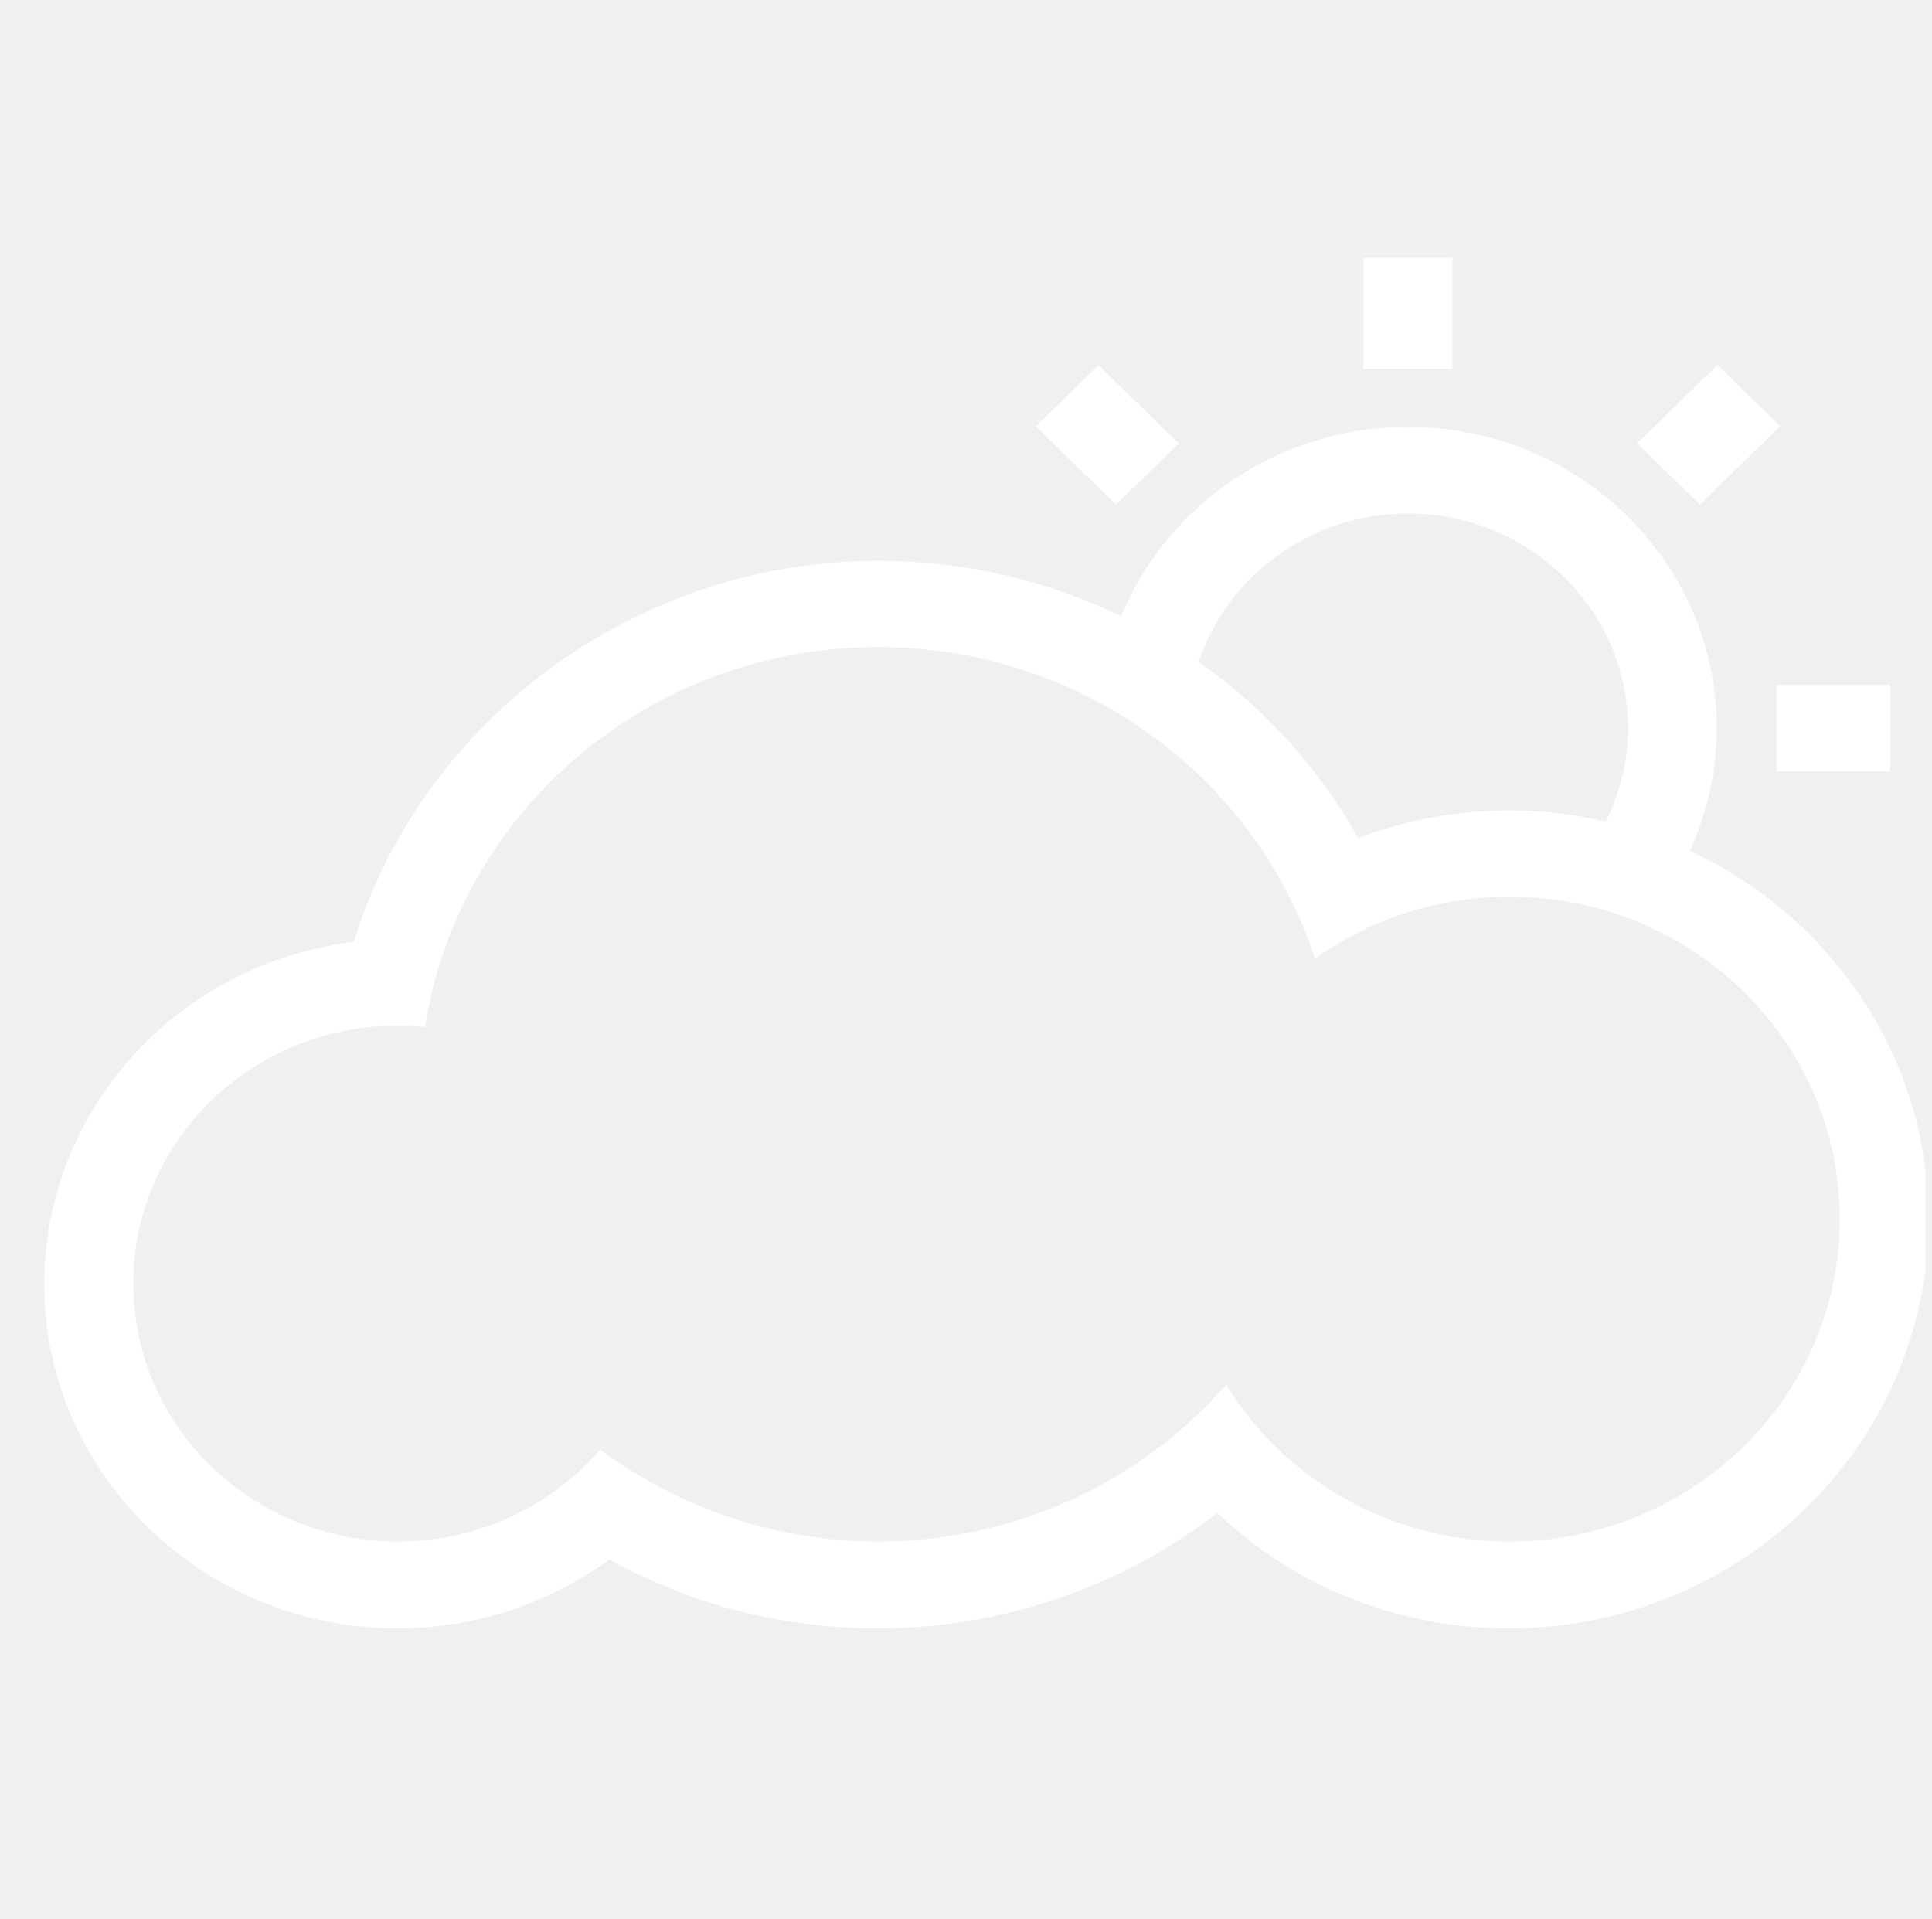
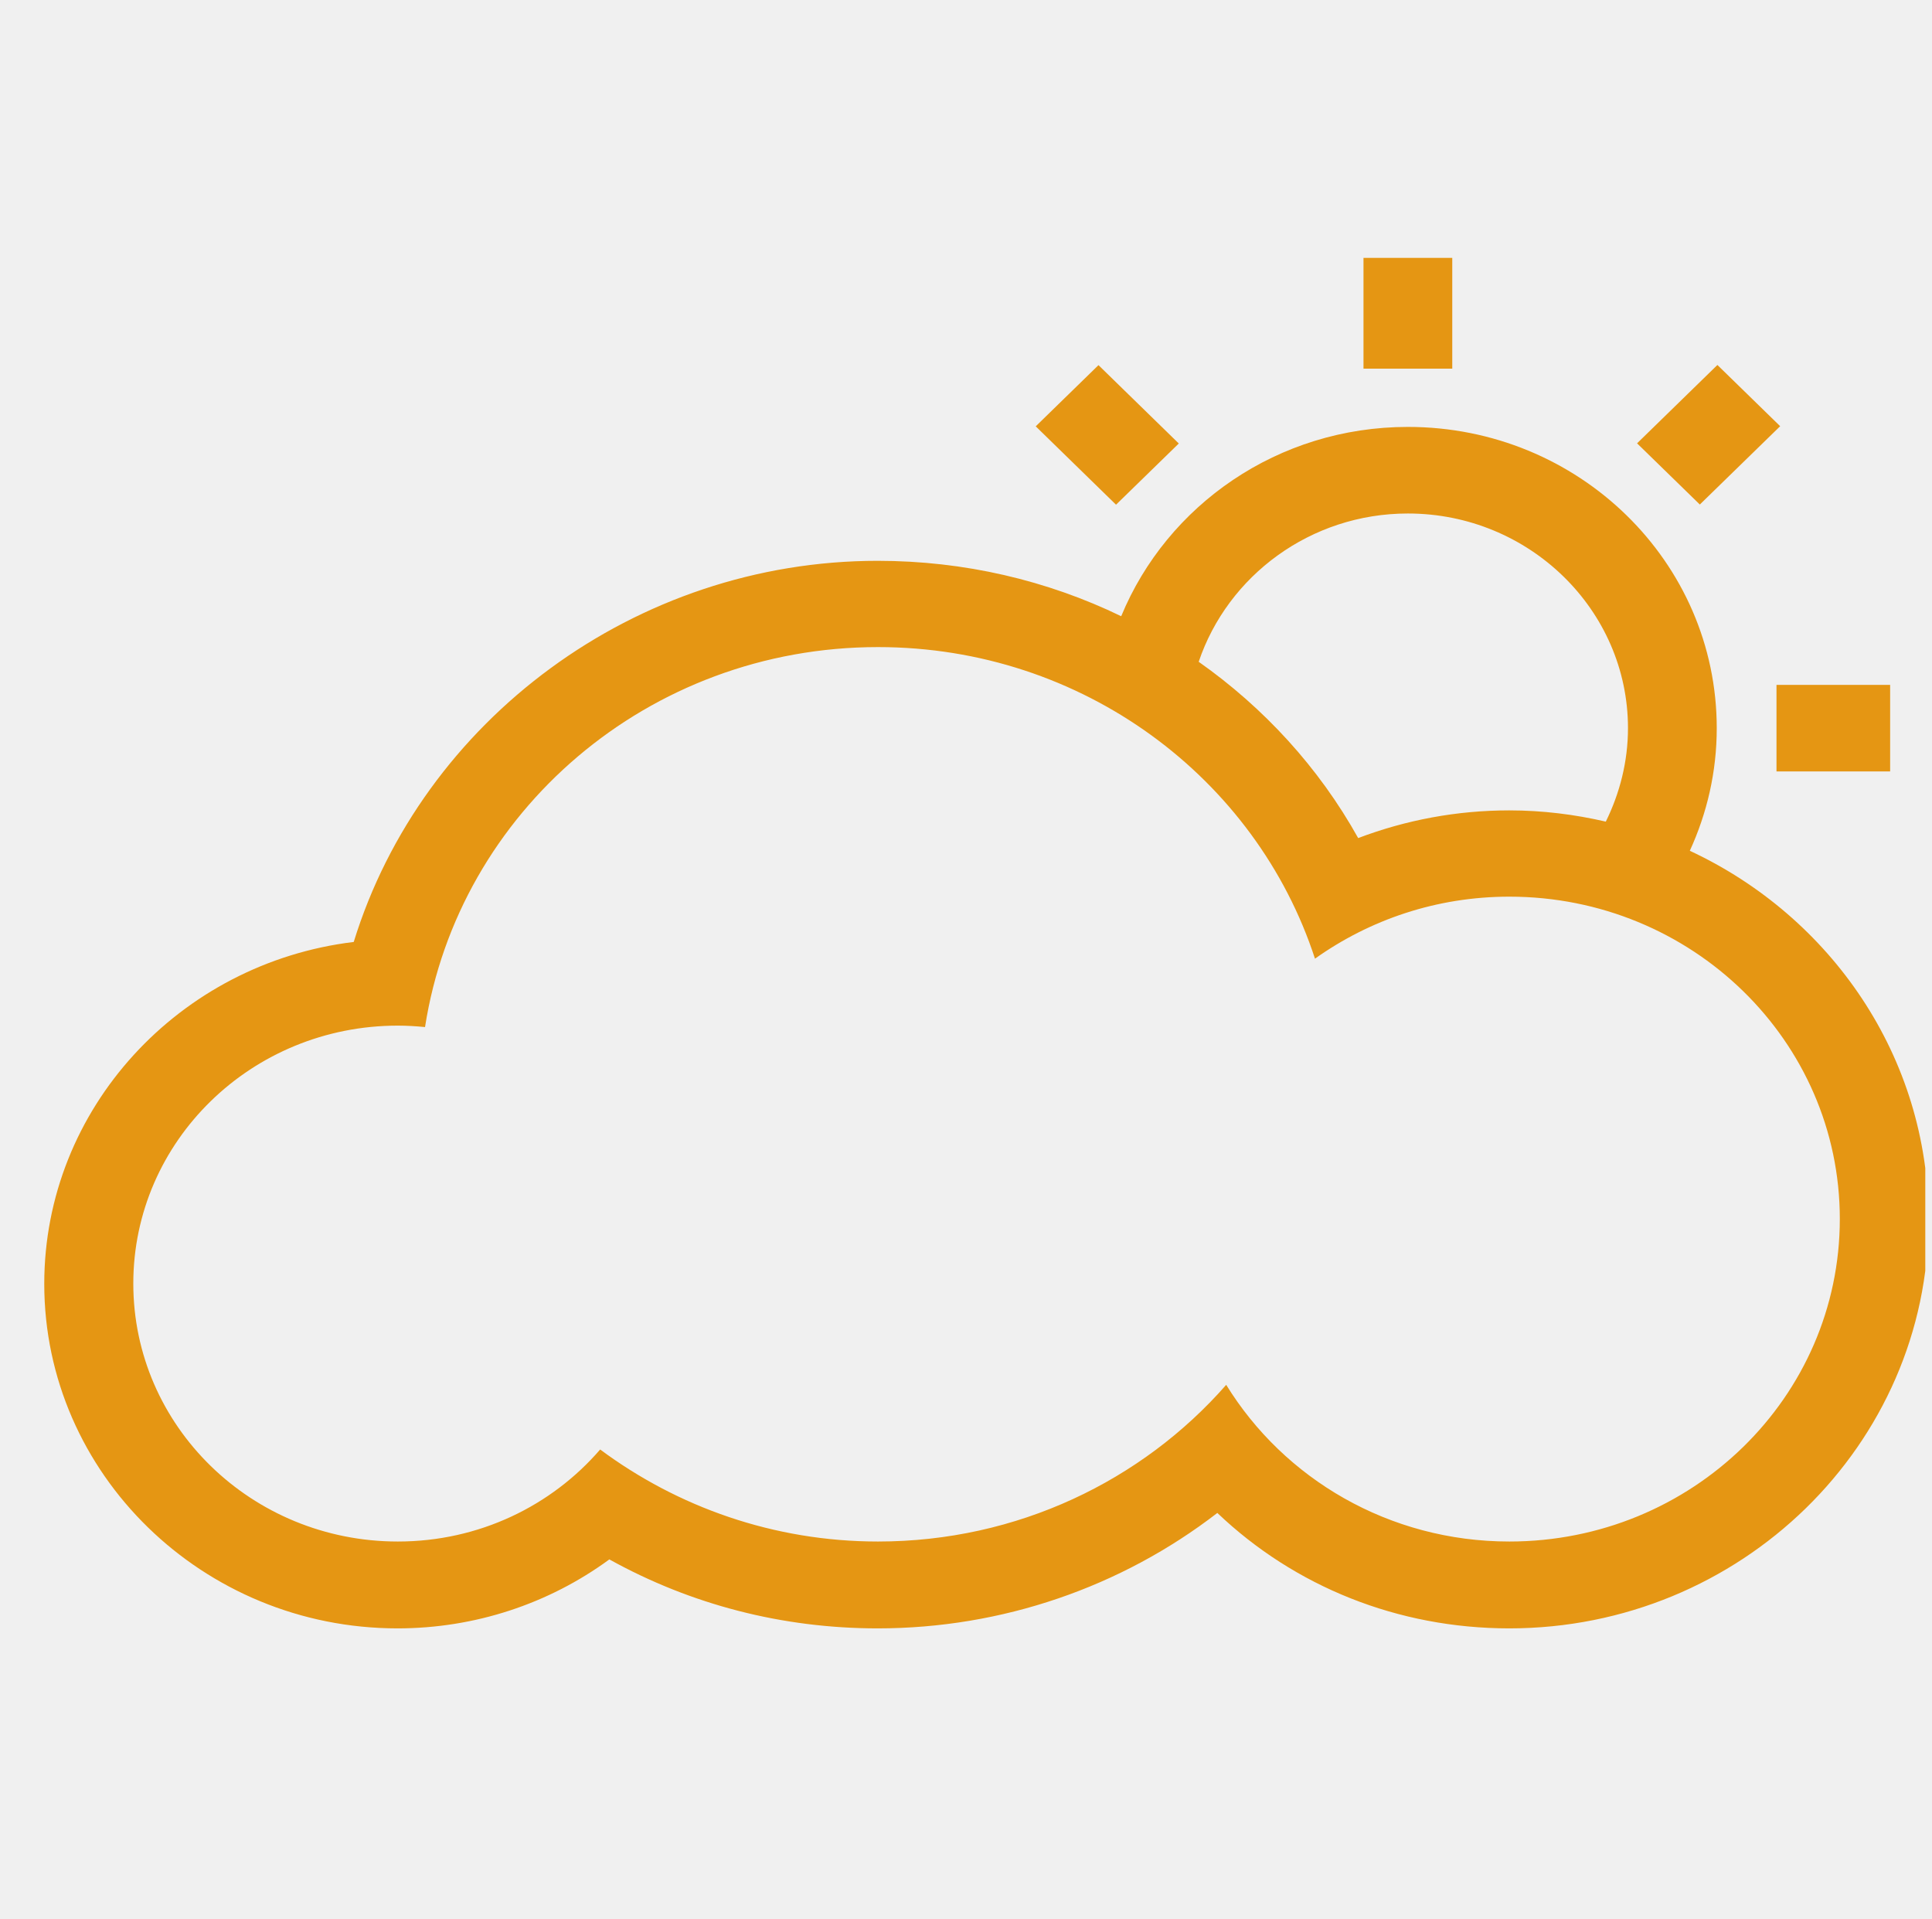
- <svg xmlns="http://www.w3.org/2000/svg" width="144" height="143" viewBox="0 0 56 56" fill="none">
+ <svg xmlns="http://www.w3.org/2000/svg" width="144" height="143" viewBox="0 0 56 56" fill="#E59613">
  <g clip-path="url(#clip0_73_526)">
    <g clip-path="url(#clip1_73_526)">
-       <path d="M49.127 24.831C49.628 23.736 49.913 22.532 49.913 21.252C49.913 16.393 45.88 12.46 40.898 12.46C37.106 12.46 33.868 14.743 32.53 17.985C30.371 16.94 27.953 16.368 25.422 16.368C18.35 16.368 12.124 21.025 10.129 27.492C5.043 28.107 1.096 32.351 1.096 37.471C1.096 43.012 5.725 47.526 11.407 47.526C13.661 47.526 15.82 46.81 17.59 45.513C19.974 46.835 22.642 47.526 25.422 47.526C29.049 47.526 32.53 46.322 35.336 44.157C37.59 46.305 40.604 47.526 43.859 47.526C50.604 47.526 56.096 42.17 56.096 35.593C56.096 30.844 53.246 26.751 49.127 24.831ZM40.898 14.987C44.438 14.987 47.322 17.799 47.322 21.252C47.322 22.229 47.081 23.155 46.675 23.98C45.768 23.77 44.827 23.652 43.859 23.652C42.331 23.652 40.846 23.93 39.447 24.46C38.298 22.397 36.692 20.654 34.792 19.315C35.638 16.806 38.056 14.987 40.898 14.987ZM43.859 44.991C40.345 44.991 37.279 43.155 35.595 40.418C33.143 43.214 29.498 44.991 25.431 44.991C22.383 44.991 19.576 43.98 17.322 42.305C15.906 43.947 13.79 44.991 11.416 44.991C7.15 44.991 3.695 41.623 3.695 37.462C3.695 33.303 7.15 29.934 11.416 29.934C11.683 29.934 11.951 29.951 12.21 29.976C13.186 23.703 18.721 18.886 25.431 18.886C31.407 18.886 36.467 22.709 38.186 27.98C39.783 26.844 41.735 26.17 43.859 26.17C49.188 26.17 53.505 30.38 53.505 35.576C53.505 40.78 49.188 44.991 43.859 44.991Z" fill="white" />
-       <path d="M54.974 19.989H51.657V22.515H54.974V19.989Z" fill="white" />
-       <path d="M49.932 10.652L47.587 12.939L49.419 14.725L51.764 12.439L49.932 10.652Z" fill="white" />
-       <path d="M42.193 7.526H39.602V10.759H42.193V7.526Z" fill="white" />
-       <path d="M31.867 10.657L30.035 12.443L32.379 14.73L34.211 12.944L31.867 10.657Z" fill="white" />
+       <path d="M49.127 24.831C49.628 23.736 49.913 22.532 49.913 21.252C49.913 16.393 45.88 12.46 40.898 12.46C37.106 12.46 33.868 14.743 32.53 17.985C30.371 16.94 27.953 16.368 25.422 16.368C18.35 16.368 12.124 21.025 10.129 27.492C5.043 28.107 1.096 32.351 1.096 37.471C1.096 43.012 5.725 47.526 11.407 47.526C13.661 47.526 15.82 46.81 17.59 45.513C19.974 46.835 22.642 47.526 25.422 47.526C29.049 47.526 32.53 46.322 35.336 44.157C37.59 46.305 40.604 47.526 43.859 47.526C50.604 47.526 56.096 42.17 56.096 35.593C56.096 30.844 53.246 26.751 49.127 24.831ZM40.898 14.987C44.438 14.987 47.322 17.799 47.322 21.252C47.322 22.229 47.081 23.155 46.675 23.98C45.768 23.77 44.827 23.652 43.859 23.652C42.331 23.652 40.846 23.93 39.447 24.46C38.298 22.397 36.692 20.654 34.792 19.315C35.638 16.806 38.056 14.987 40.898 14.987ZM43.859 44.991C40.345 44.991 37.279 43.155 35.595 40.418C33.143 43.214 29.498 44.991 25.431 44.991C22.383 44.991 19.576 43.98 17.322 42.305C15.906 43.947 13.79 44.991 11.416 44.991C7.15 44.991 3.695 41.623 3.695 37.462C3.695 33.303 7.15 29.934 11.416 29.934C11.683 29.934 11.951 29.951 12.21 29.976C13.186 23.703 18.721 18.886 25.431 18.886C31.407 18.886 36.467 22.709 38.186 27.98C39.783 26.844 41.735 26.17 43.859 26.17C49.188 26.17 53.505 30.38 53.505 35.576C53.505 40.78 49.188 44.991 43.859 44.991Z" fill="#E59613" />
+       <path d="M54.974 19.989H51.657V22.515H54.974V19.989Z" fill="#E59613" />
+       <path d="M49.932 10.652L47.587 12.939L49.419 14.725L51.764 12.439L49.932 10.652Z" fill="#E59613" />
+       <path d="M42.193 7.526H39.602V10.759H42.193V7.526Z" fill="#E59613" />
+       <path d="M31.867 10.657L30.035 12.443L32.379 14.73L34.211 12.944L31.867 10.657Z" fill="#E59613" />
    </g>
  </g>
  <defs>
    <clipPath id="clip0_73_526">
-       <rect width="56" height="56" fill="white" />
+       <rect width="56" height="56" fill="#E59613" />
    </clipPath>
    <clipPath id="clip1_73_526">
-       <rect width="55" height="40" fill="white" transform="translate(1.0961 7.52563)" />
+       <rect width="55" height="40" fill="#E59613" transform="translate(1.0961 7.52563)" />
    </clipPath>
  </defs>
</svg>
